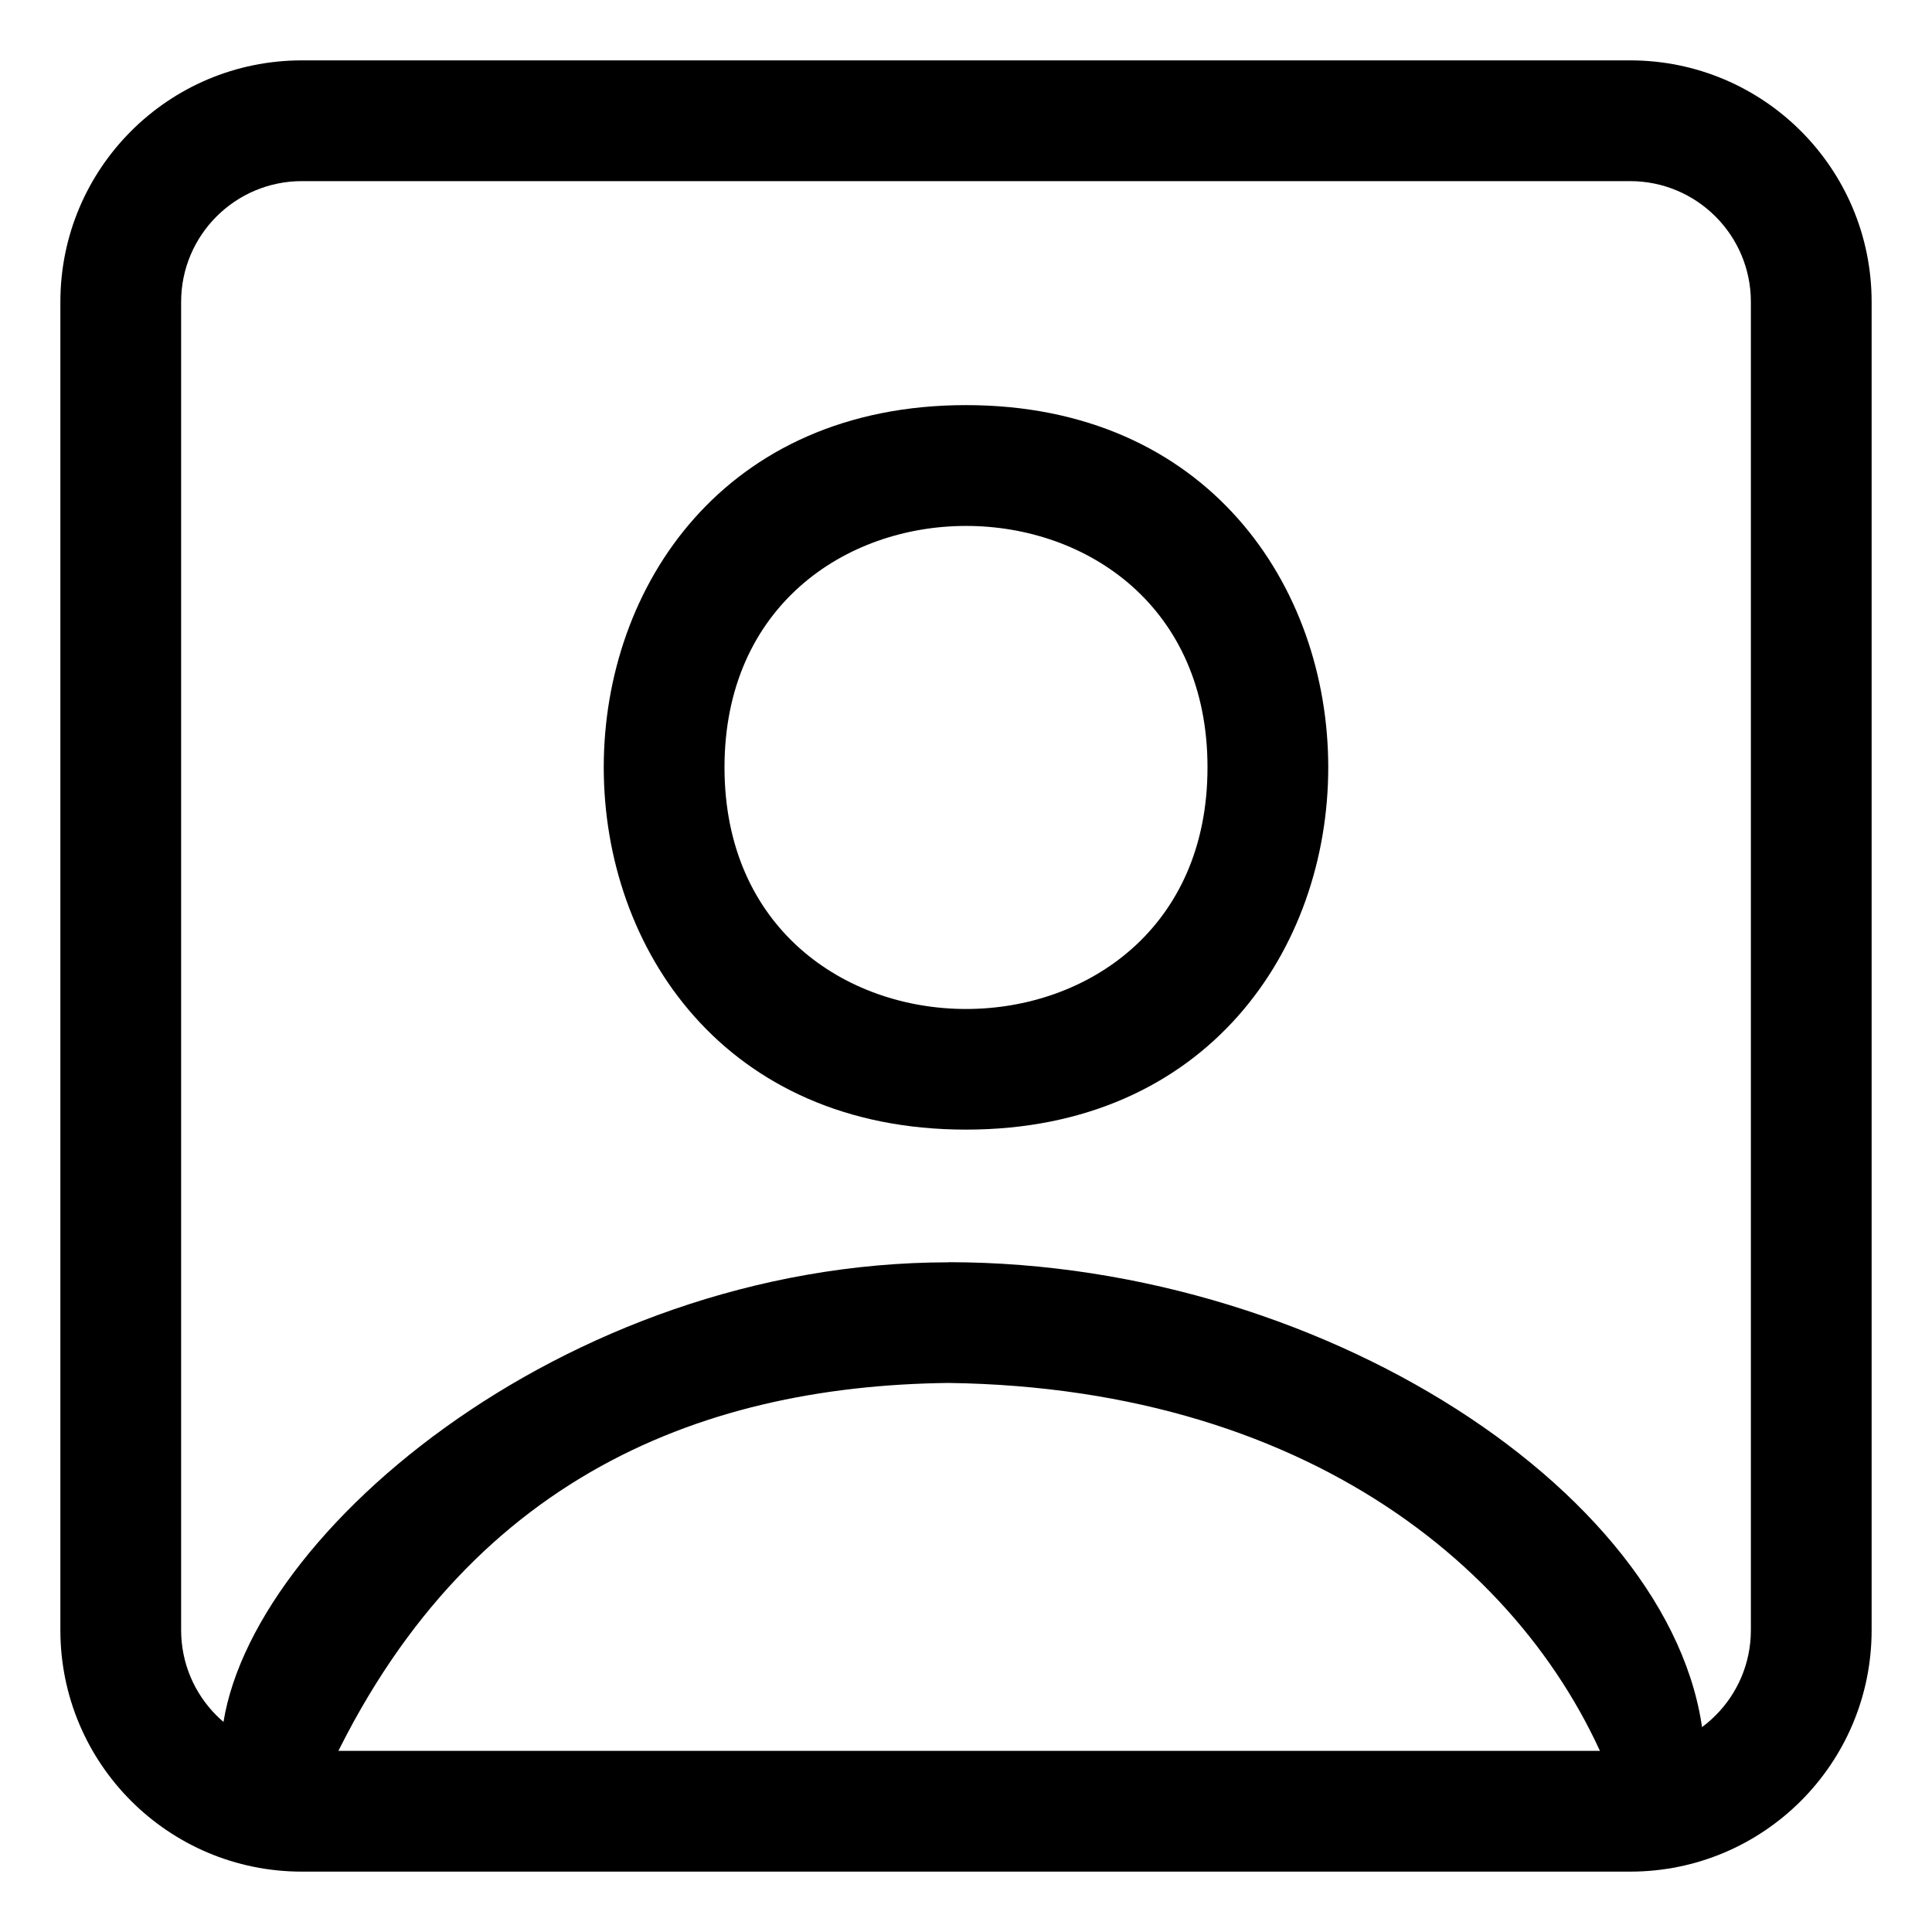
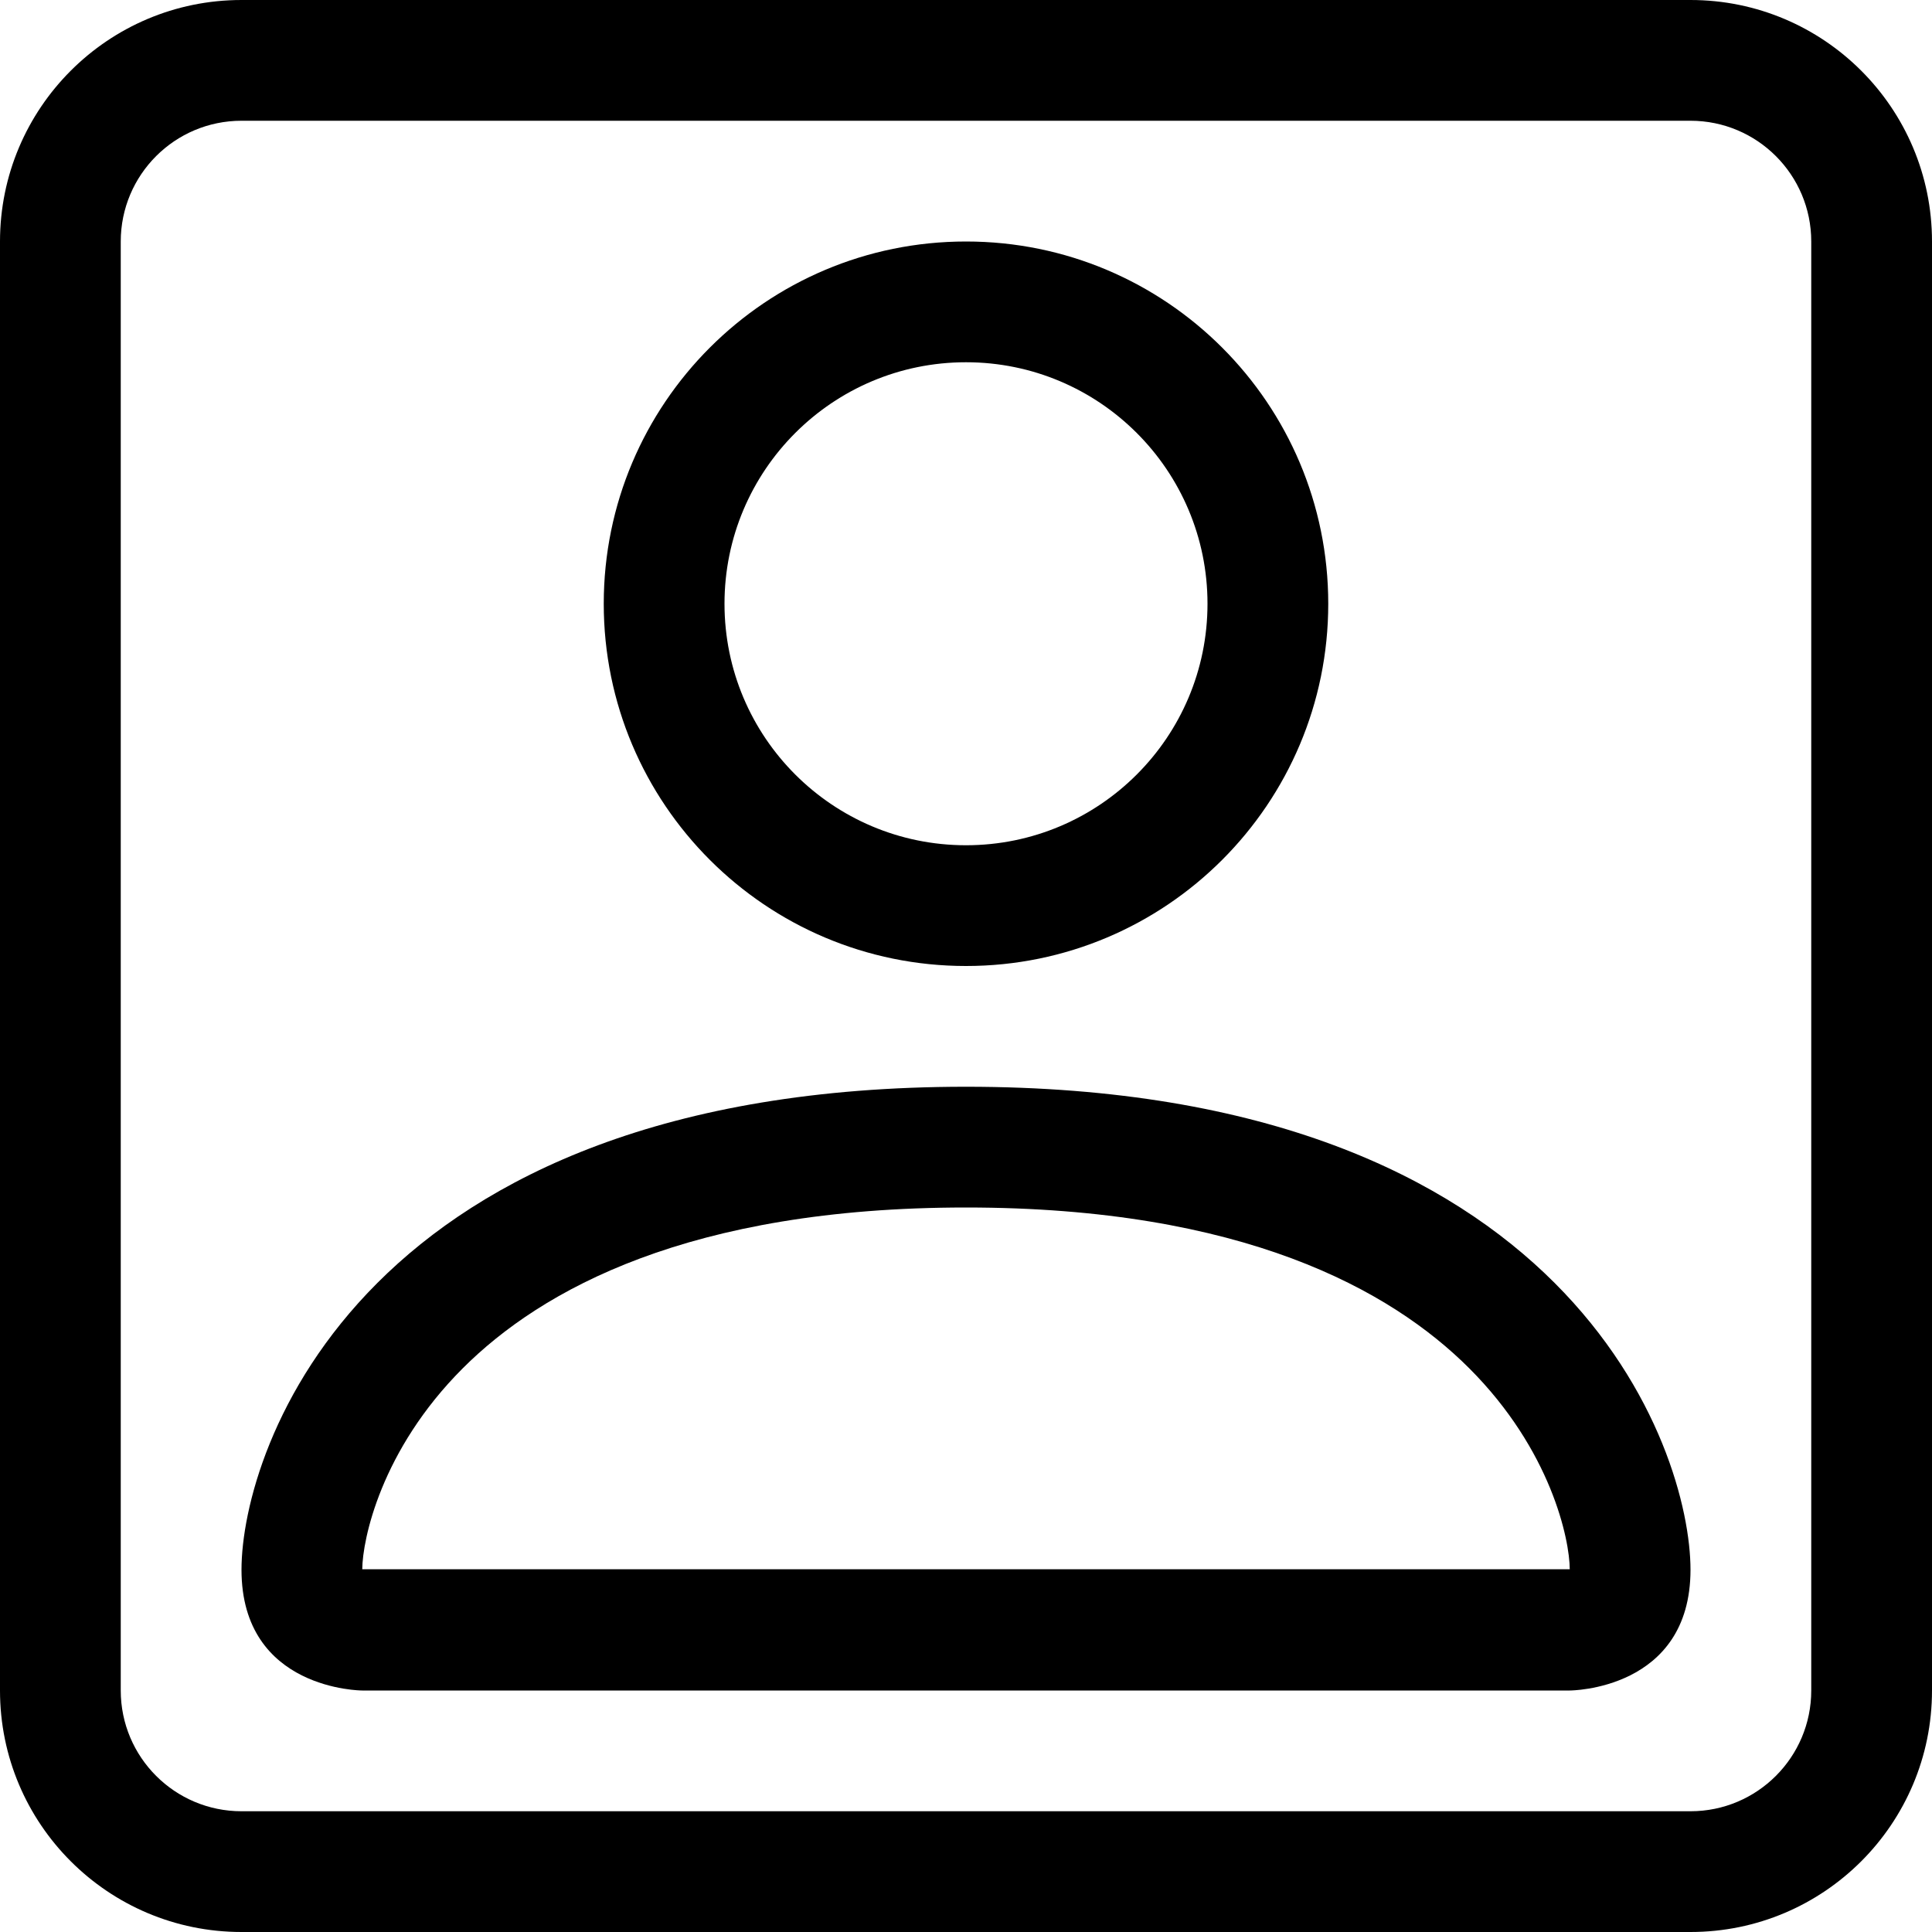
- <svg viewBox="0 0 16 16" fill="currentColor" class="ci ci-person-square-outline" version="1.1">
-   <path fill-rule="evenodd" d="m 7.856,10.454 c -3.203,0 -5.912,2.331 -6.023,3.96 0.22,0.274 0.559,0.171 0.818,0.409 1.12,-2.543 3.106,-3.346 5.205,-3.37 3.079,0.042 4.95,1.675 5.558,3.458 0.765,-0.462 0.103,0.142 0.704,-0.346 -0.051,-2.052 -3.059,-4.112 -6.262,-4.112 z" style="stroke-width:1" />
-   <path fill-rule="evenodd" d="m 13.5,1.5 h -11 c -0.552,0 -1,0.448 -1,1 v 11 c 0,0.552 0.448,1 1,1 h 11 c 0.552,0 1,-0.448 1,-1 v -11 c 0,-0.552 -0.448,-1 -1,-1 z m -11,-1 c -1.105,0 -2,0.895 -2,2 v 11 c 0,1.105 0.895,2 2,2 h 11 c 1.105,0 2,-0.895 2,-2 v -11 c 0,-1.105 -0.895,-2 -2,-2 z" />
-   <path fill-rule="evenodd" d="m 10,6.355 c 10e-4,2.668 -3.999,2.668 -4,0 9.987e-4,-2.666 4.001,-2.666 4,0 z M 8,9.355 c 4,0 4,-6 0,-6 -4,0 -4,6 0,6 z" style="stroke-width:1" />
+ <svg viewBox="0 0 16 16" fill="currentColor">
+   <path fill-rule="evenodd" d="M14 1H2a1 1 0 0 0-1 1v12a1 1 0 0 0 1 1h12a1 1 0 0 0 1-1V2a1 1 0 0 0-1-1zM2 0a2 2 0 0 0-2 2v12a2 2 0 0 0 2 2h12a2 2 0 0 0 2-2V2a2 2 0 0 0-2-2H2z" />
+   <path fill-rule="evenodd" d="m 10,5 a 2,2 0 1 1 -4,0 2,2 0 0 1 4,0 z m -2,3 A 3,3 0 1 0 8,2 3,3 0 0 0 8,8 Z M 14,13 c 0,1 -1,1 -1,1 H 3 c 0,0 -1,0 -1,-1 0,-1 1,-4 6,-4 5,0 6,3 6,4 z M 13,12.996 C 12.999,12.75 12.846,12.01 12.168,11.332 11.516,10.68 10.289,10 8,10 5.71,10 4.484,10.68 3.832,11.332 3.154,12.01 3.002,12.75 3,12.996 Z" />
</svg>
